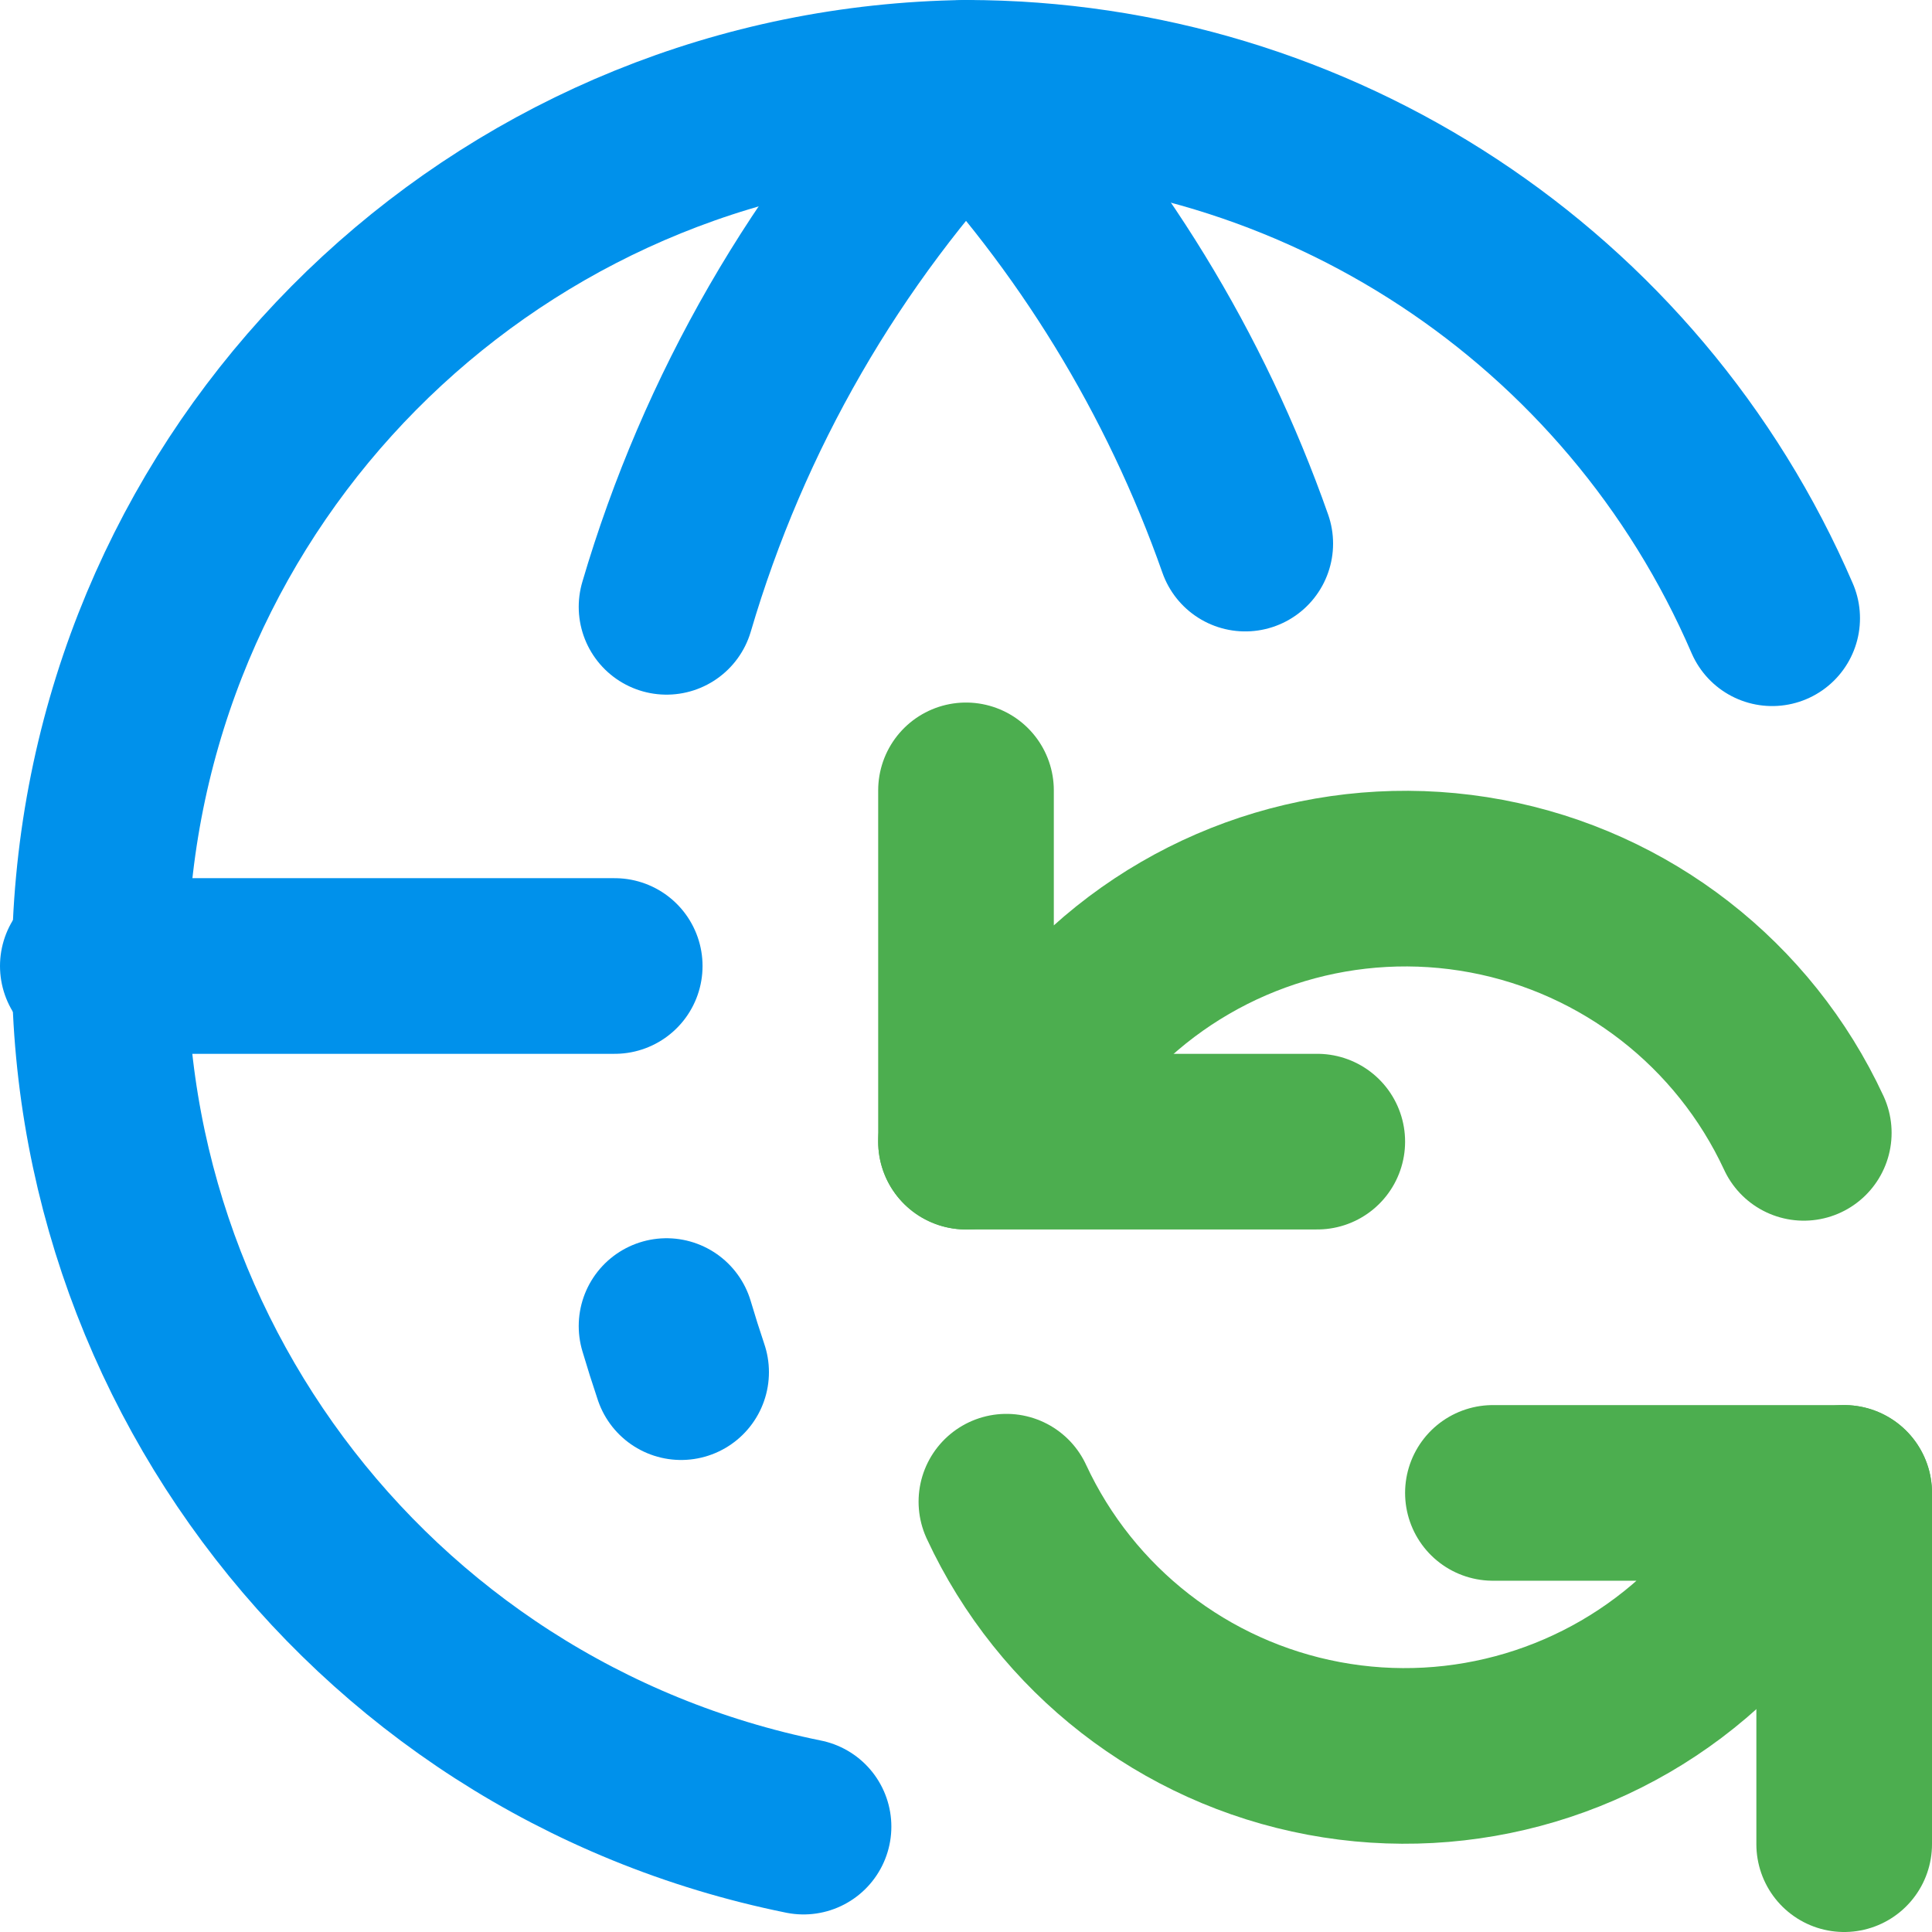
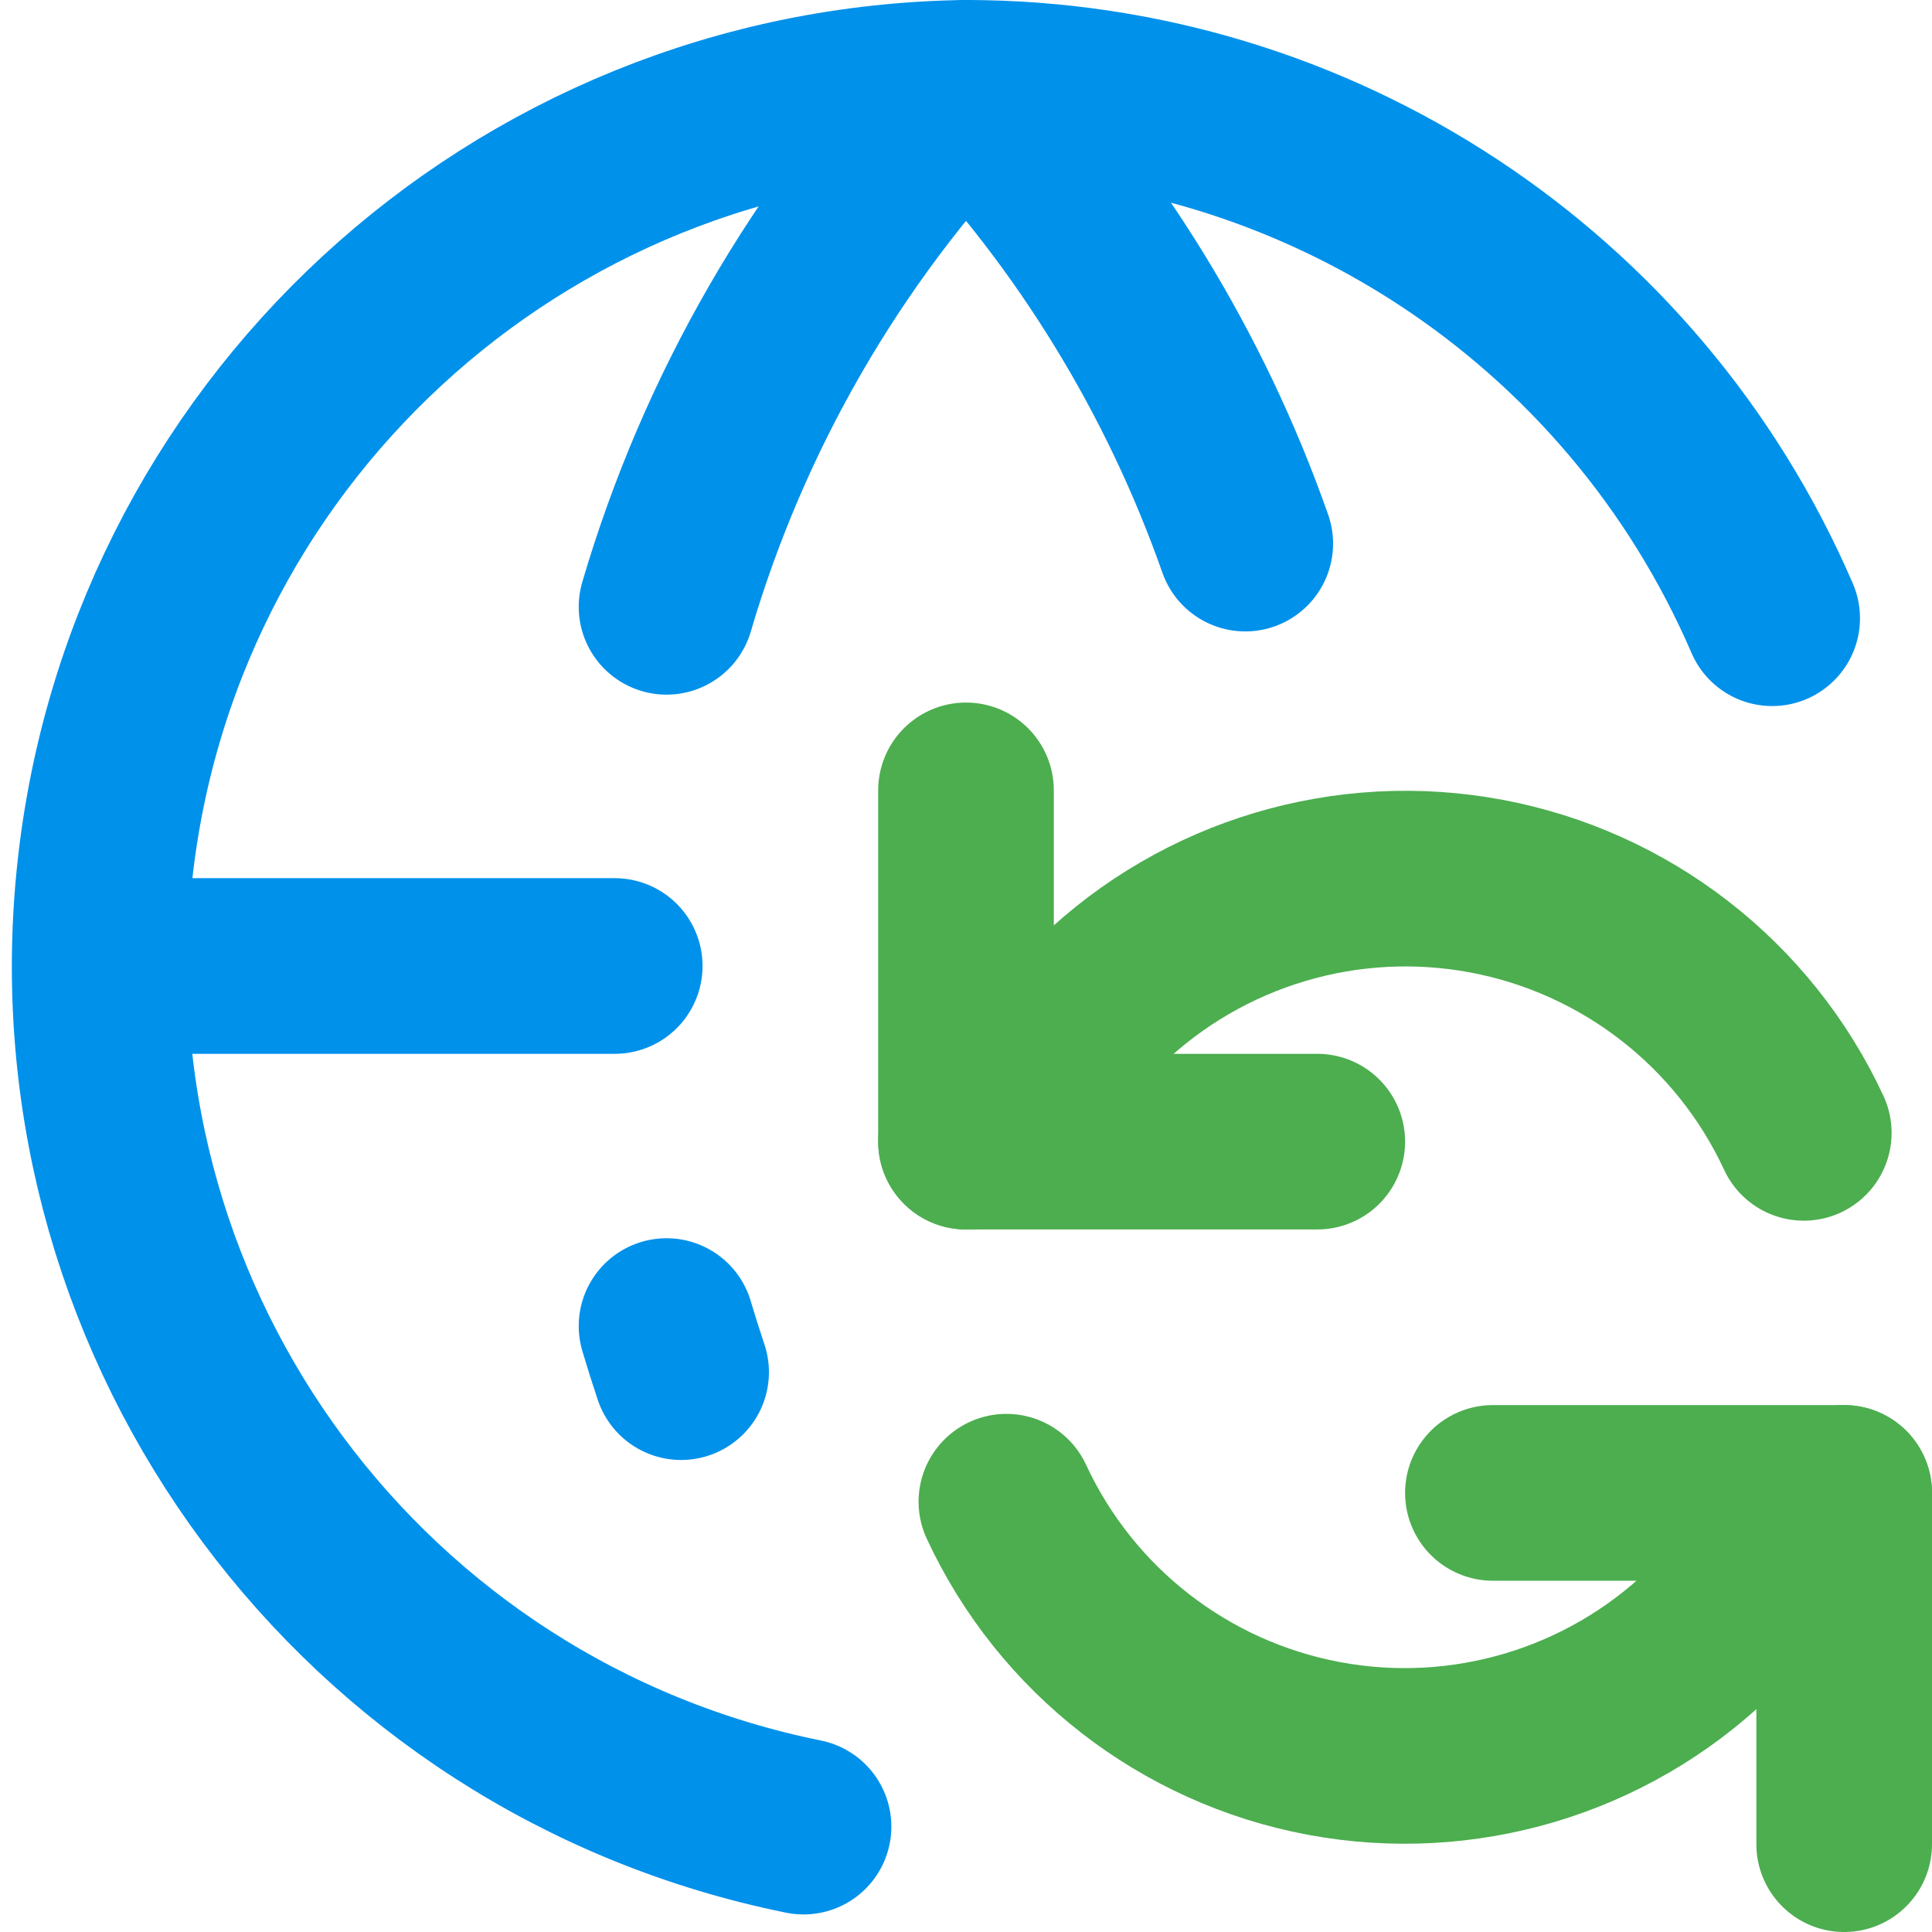
- <svg xmlns="http://www.w3.org/2000/svg" class="lucide lucide-globe-sync-icon lucide-globe-sync" fill="none" stroke-linecap="round" stroke-linejoin="round" stroke-width="2" version="1.1" viewBox="0 0 22 22">
+ <svg xmlns="http://www.w3.org/2000/svg" class="lucide" fill="none" stroke-linecap="round" stroke-linejoin="round" stroke-width="2" version="1.1" viewBox="0 0 22 22">
  <path d="m9.15 20.8a10 10 0 011.85-19.8 14.5 14.5 0 013.18 5.19" stroke="#0091eb" />
  <path d="m11 9v4l1.54-1.6a5 5 0 018 1.5" stroke="#4cae4f" />
  <path d="m11 13h4" stroke="#4cae4f" />
  <path d="m17 17h4l-1.54 1.6a5 5 0 01-8-1.5" stroke="#4cae4f" />
-   <path d="m1 11h6" stroke="#0091eb" />
+   <path d="m1.5 11h5.5" stroke="#0091eb" />
  <path d="m21 21v-4" stroke="#4cae4f" />
  <path d="m7.59 15.1a15 15 0 00.166.525" stroke="#0091eb" />
  <path d="m7.59 6.91a14.5 14.5 0 013.41-5.91 10 10 0 019.18 6.04" stroke="#0091eb" />
</svg>
